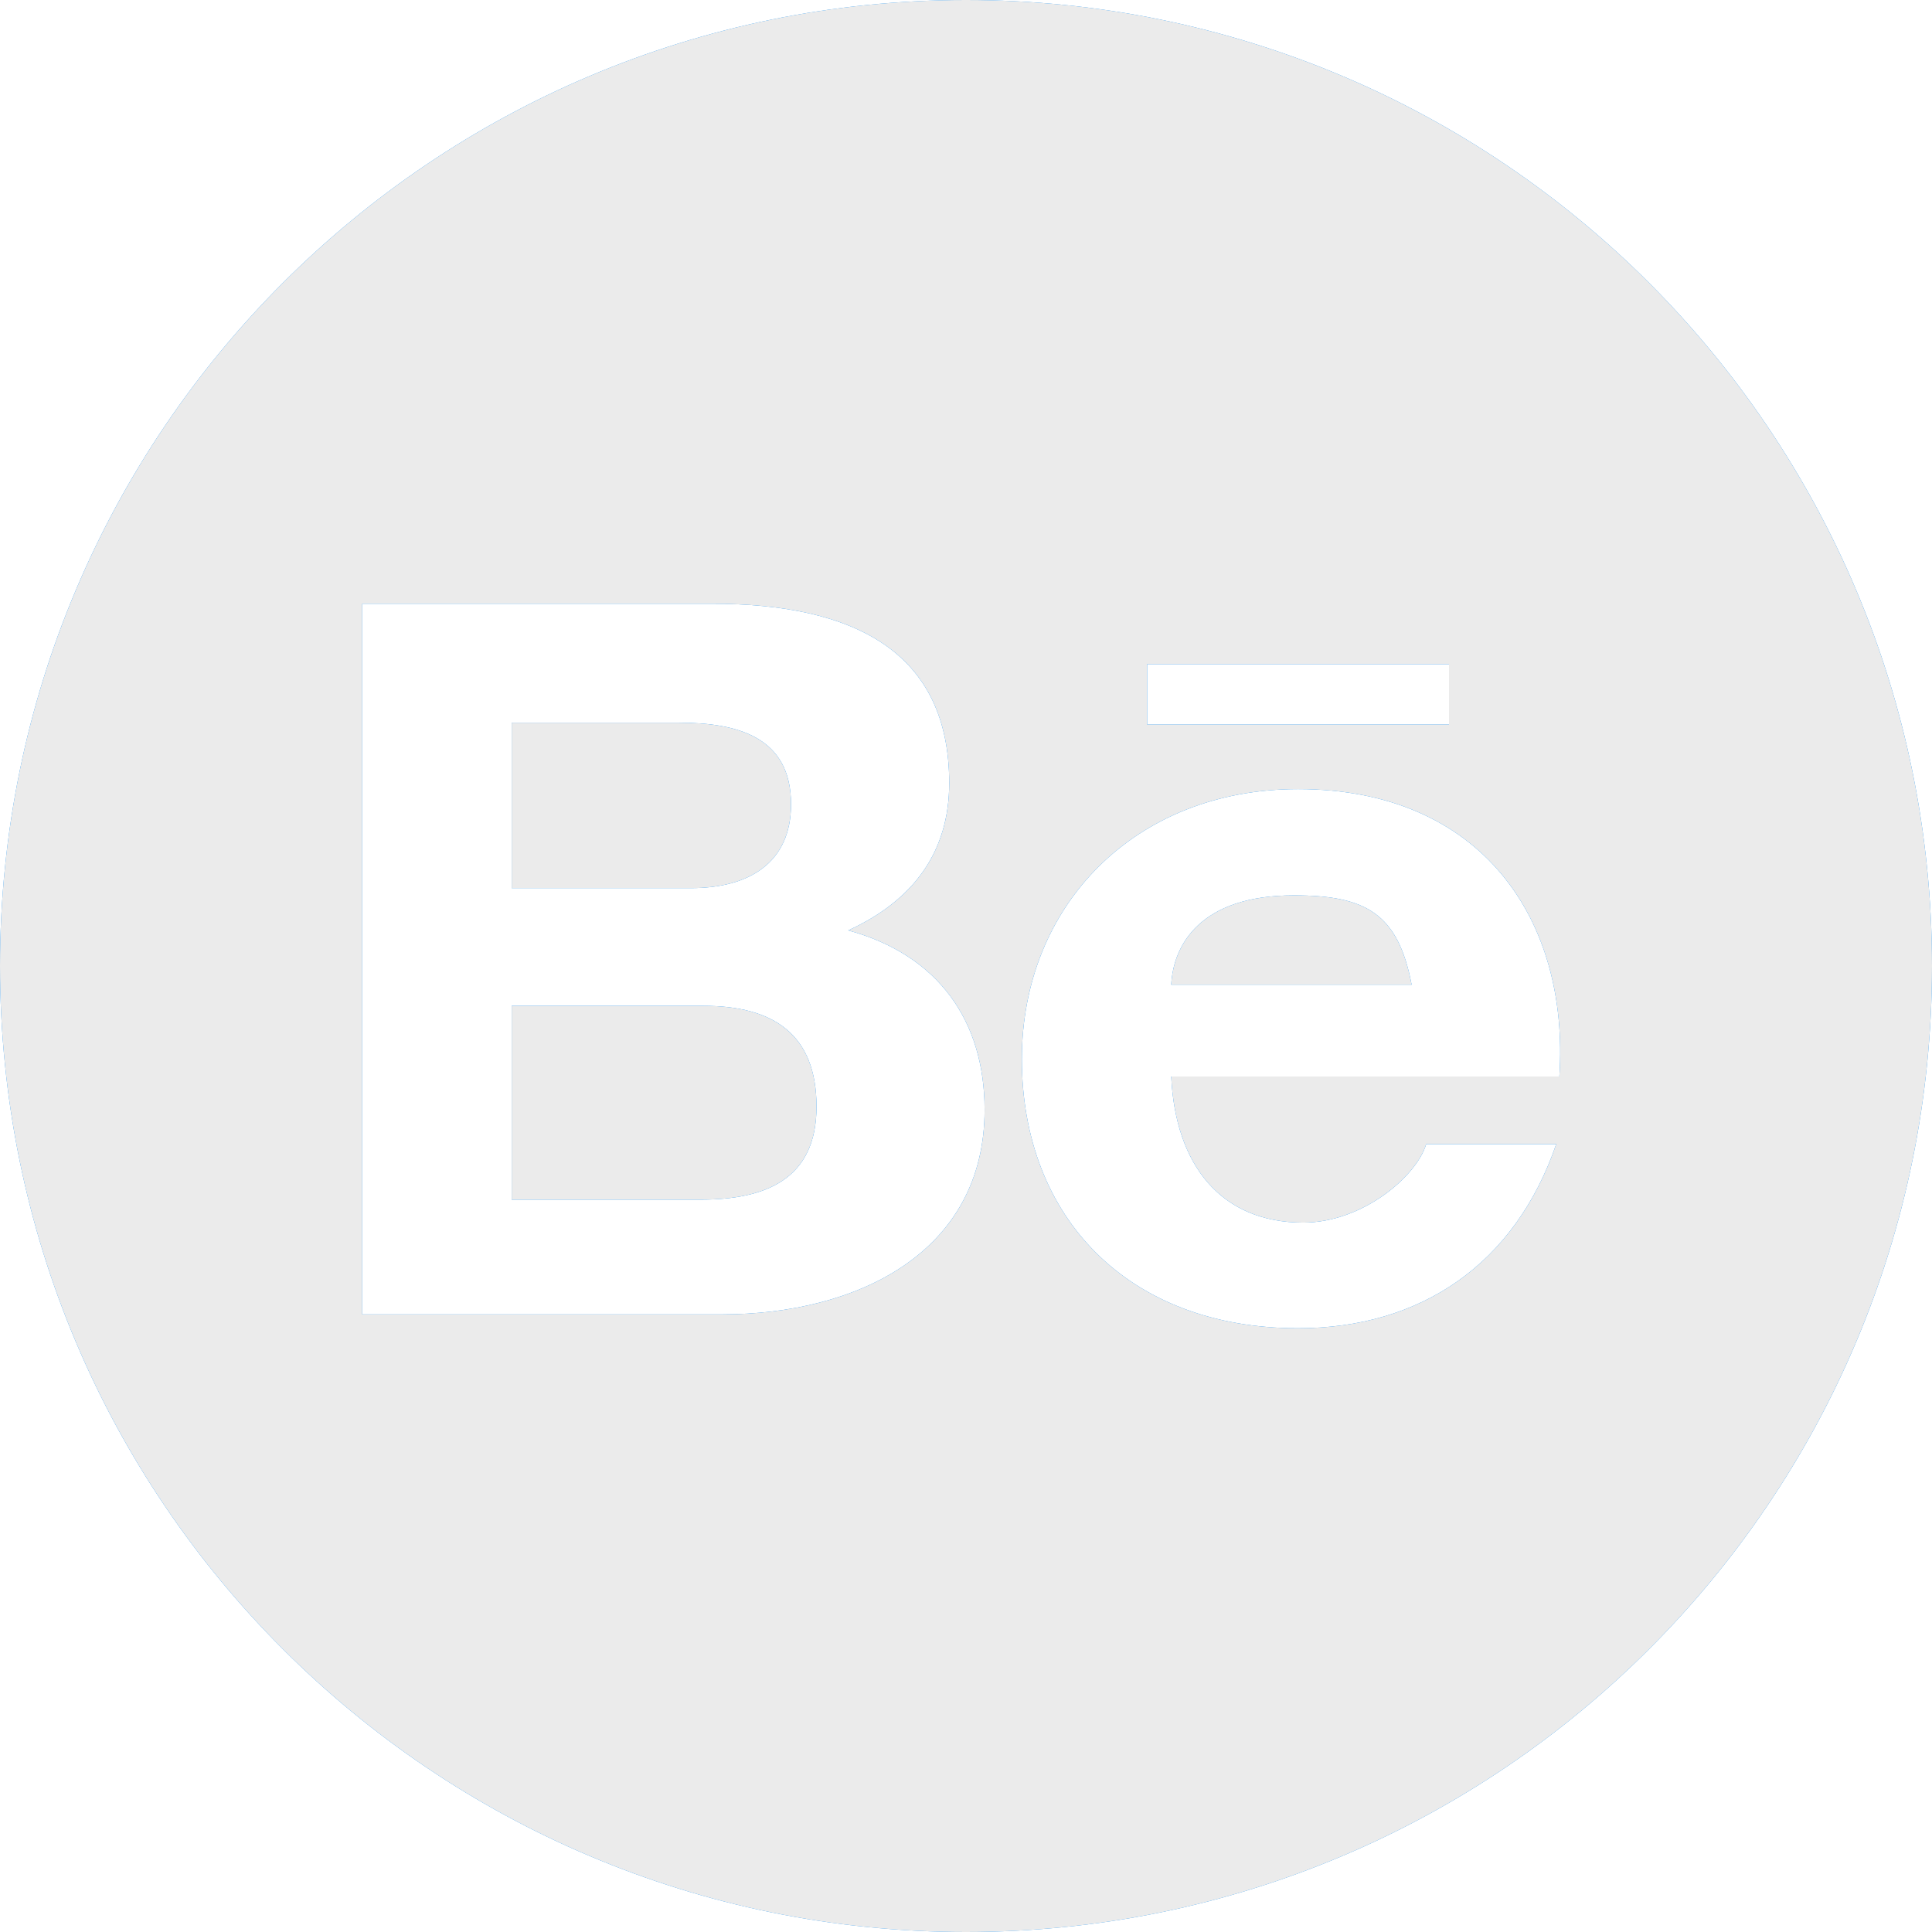
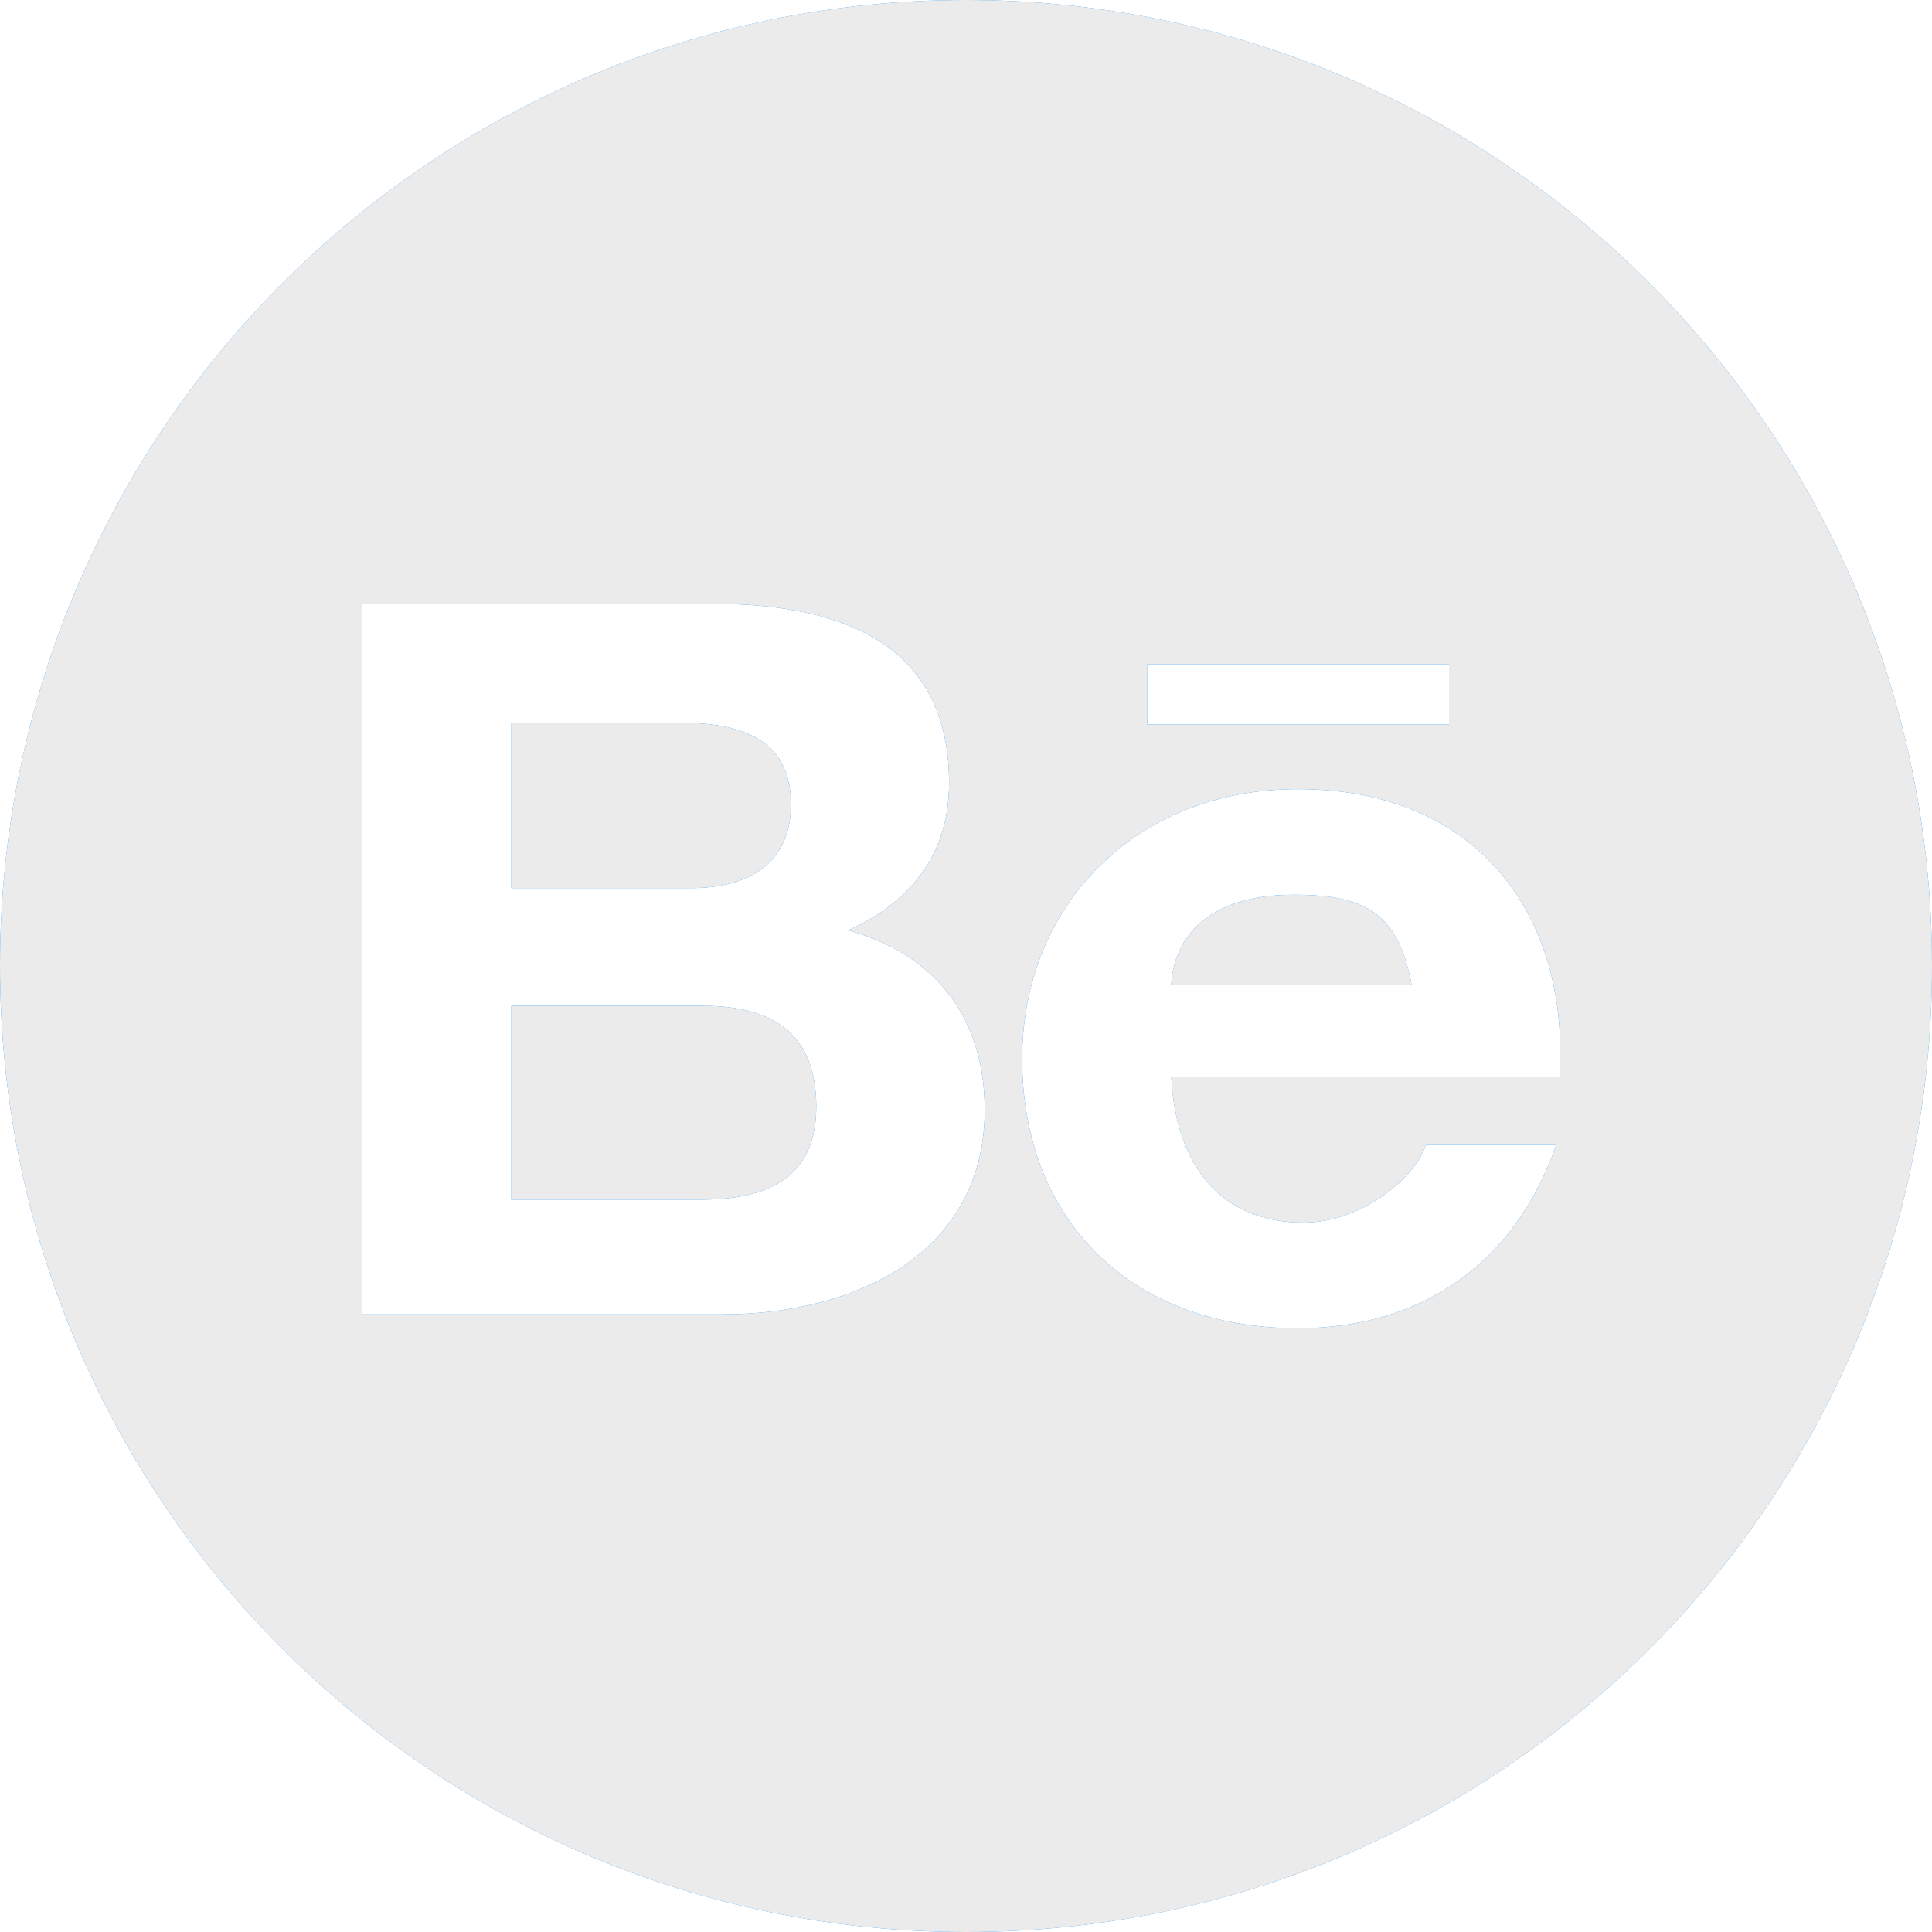
- <svg xmlns="http://www.w3.org/2000/svg" id="SvgjsSvg1024" version="1.1" width="32" height="32" viewBox="0 0 32 32">
-   <defs id="SvgjsDefs1025" />
-   <path id="SvgjsPath1026" d="M685 4337C693.837 4337 701 4344.16 701 4353C701 4361.84 693.837 4369 685 4369C676.163 4369 669 4361.84 669 4353C669 4344.16 676.163 4337 685 4337ZM675 4358.77H680.964C683.187 4358.77 685.308 4357.75 685.308 4355.38C685.308 4353.92 684.55 4352.82 683.049 4352.41C684.119 4351.92 684.722 4351.12 684.722 4349.97C684.722 4347.79 683.137 4347 680.793 4347H675ZM677.475 4348.97H680.241C681.205 4348.97 682.102 4349.2 682.102 4350.32C682.102 4351.3 681.395 4351.71 680.447 4351.71H677.475ZM677.475 4353.66H680.654C681.809 4353.66 682.524 4354.13 682.524 4355.33C682.524 4356.54 681.671 4356.87 680.602 4356.87H677.475ZM694.828 4354.83C695 4352.23 693.535 4350.07 690.501 4350.07C687.796 4350.07 685.925 4352 685.925 4354.54C685.925 4357.17 687.692 4359 690.501 4359C692.519 4359 694.088 4357.95 694.776 4355.95H692.622C692.467 4356.48 691.57 4357.25 690.587 4357.25C689.226 4357.25 688.468 4356.3 688.399 4354.83ZM688.399 4353.31C688.433 4352.65 688.881 4351.83 690.432 4351.83C691.621 4351.83 692.157 4352.13 692.381 4353.31ZM693 4349V4348H688V4349Z " fill="#0188f5" fill-opacity="1" transform="matrix(1,0,0,1,-669,-4337)" />
-   <path id="SvgjsPath1027" d="M685 4337C693.837 4337 701 4344.16 701 4353C701 4361.84 693.837 4369 685 4369C676.163 4369 669 4361.84 669 4353C669 4344.16 676.163 4337 685 4337ZM675 4358.77H680.964C683.187 4358.77 685.308 4357.75 685.308 4355.38C685.308 4353.92 684.55 4352.82 683.049 4352.41C684.119 4351.92 684.722 4351.12 684.722 4349.97C684.722 4347.79 683.137 4347 680.793 4347H675ZM677.475 4348.97H680.241C681.205 4348.97 682.102 4349.2 682.102 4350.32C682.102 4351.3 681.395 4351.71 680.447 4351.71H677.475ZM677.475 4353.66H680.654C681.809 4353.66 682.524 4354.13 682.524 4355.33C682.524 4356.54 681.671 4356.87 680.602 4356.87H677.475ZM694.828 4354.83C695 4352.23 693.535 4350.07 690.501 4350.07C687.796 4350.07 685.925 4352 685.925 4354.54C685.925 4357.17 687.692 4359 690.501 4359C692.519 4359 694.088 4357.95 694.776 4355.95H692.622C692.467 4356.48 691.57 4357.25 690.587 4357.25C689.226 4357.25 688.468 4356.3 688.399 4354.83ZM688.399 4353.31C688.433 4352.65 688.881 4351.83 690.432 4351.83C691.621 4351.83 692.157 4352.13 692.381 4353.31ZM693 4349V4348H688V4349Z " fill="#ebebeb" fill-opacity="1" transform="matrix(1,0,0,1,-669,-4337)" />
+ <svg xmlns="http://www.w3.org/2000/svg" id="SvgjsSvg1008" version="1.1" width="32" height="32" viewBox="0 0 32 32">
+   <defs id="SvgjsDefs1009" />
+   <path id="SvgjsPath1010" d="M1111 5461C1119.84 5461 1127 5468.16 1127 5477C1127 5485.84 1119.84 5493 1111 5493C1102.16 5493 1095 5485.84 1095 5477C1095 5468.16 1102.16 5461 1111 5461ZM1101 5482.77H1106.96C1109.19 5482.77 1111.31 5481.75 1111.31 5479.38C1111.31 5477.92 1110.55 5476.82 1109.05 5476.41C1110.12 5475.92 1110.72 5475.12 1110.72 5473.97C1110.72 5471.79 1109.14 5471 1106.79 5471H1101ZM1103.47 5472.97H1106.24C1107.21 5472.97 1108.1 5473.2 1108.1 5474.32C1108.1 5475.3 1107.4 5475.71 1106.45 5475.71H1103.47ZM1103.47 5477.66H1106.65C1107.81 5477.66 1108.52 5478.13 1108.52 5479.33C1108.52 5480.54 1107.67 5480.87 1106.6 5480.87H1103.47ZM1120.83 5478.83C1121 5476.23 1119.53 5474.07 1116.5 5474.07C1113.8 5474.07 1111.93 5476 1111.93 5478.54C1111.93 5481.17 1113.69 5483 1116.5 5483C1118.52 5483 1120.09 5481.95 1120.78 5479.95H1118.62C1118.47 5480.48 1117.57 5481.25 1116.59 5481.25C1115.23 5481.25 1114.47 5480.31 1114.4 5478.83ZM1114.4 5477.31C1114.43 5476.65 1114.88 5475.82 1116.43 5475.82C1117.62 5475.82 1118.16 5476.13 1118.38 5477.31ZM1119 5473V5472H1114V5473Z " fill="#0188f5" fill-opacity="1" transform="matrix(1,0,0,1,-1095,-5461)" />
+   <path id="SvgjsPath1011" d="M1111 5461C1119.84 5461 1127 5468.16 1127 5477C1127 5485.84 1119.84 5493 1111 5493C1102.16 5493 1095 5485.84 1095 5477C1095 5468.16 1102.16 5461 1111 5461ZM1101 5482.77H1106.96C1109.19 5482.77 1111.31 5481.75 1111.31 5479.38C1111.31 5477.92 1110.55 5476.82 1109.05 5476.41C1110.12 5475.92 1110.72 5475.12 1110.72 5473.97C1110.72 5471.79 1109.14 5471 1106.79 5471H1101ZM1103.47 5472.97H1106.24C1107.21 5472.97 1108.1 5473.2 1108.1 5474.32C1108.1 5475.3 1107.4 5475.71 1106.45 5475.71H1103.47ZM1103.47 5477.66H1106.65C1107.81 5477.66 1108.52 5478.13 1108.52 5479.33C1108.52 5480.54 1107.67 5480.87 1106.6 5480.87H1103.47ZM1120.83 5478.83C1121 5476.23 1119.53 5474.07 1116.5 5474.07C1113.8 5474.07 1111.93 5476 1111.93 5478.54C1111.93 5481.17 1113.69 5483 1116.5 5483C1118.52 5483 1120.09 5481.95 1120.78 5479.95H1118.62C1118.47 5480.48 1117.57 5481.25 1116.59 5481.25C1115.23 5481.25 1114.47 5480.31 1114.4 5478.83ZM1114.4 5477.31C1114.43 5476.65 1114.88 5475.82 1116.43 5475.82C1117.62 5475.82 1118.16 5476.13 1118.38 5477.31ZM1119 5473V5472H1114V5473Z " fill="#ebebeb" fill-opacity="1" transform="matrix(1,0,0,1,-1095,-5461)" />
</svg>
